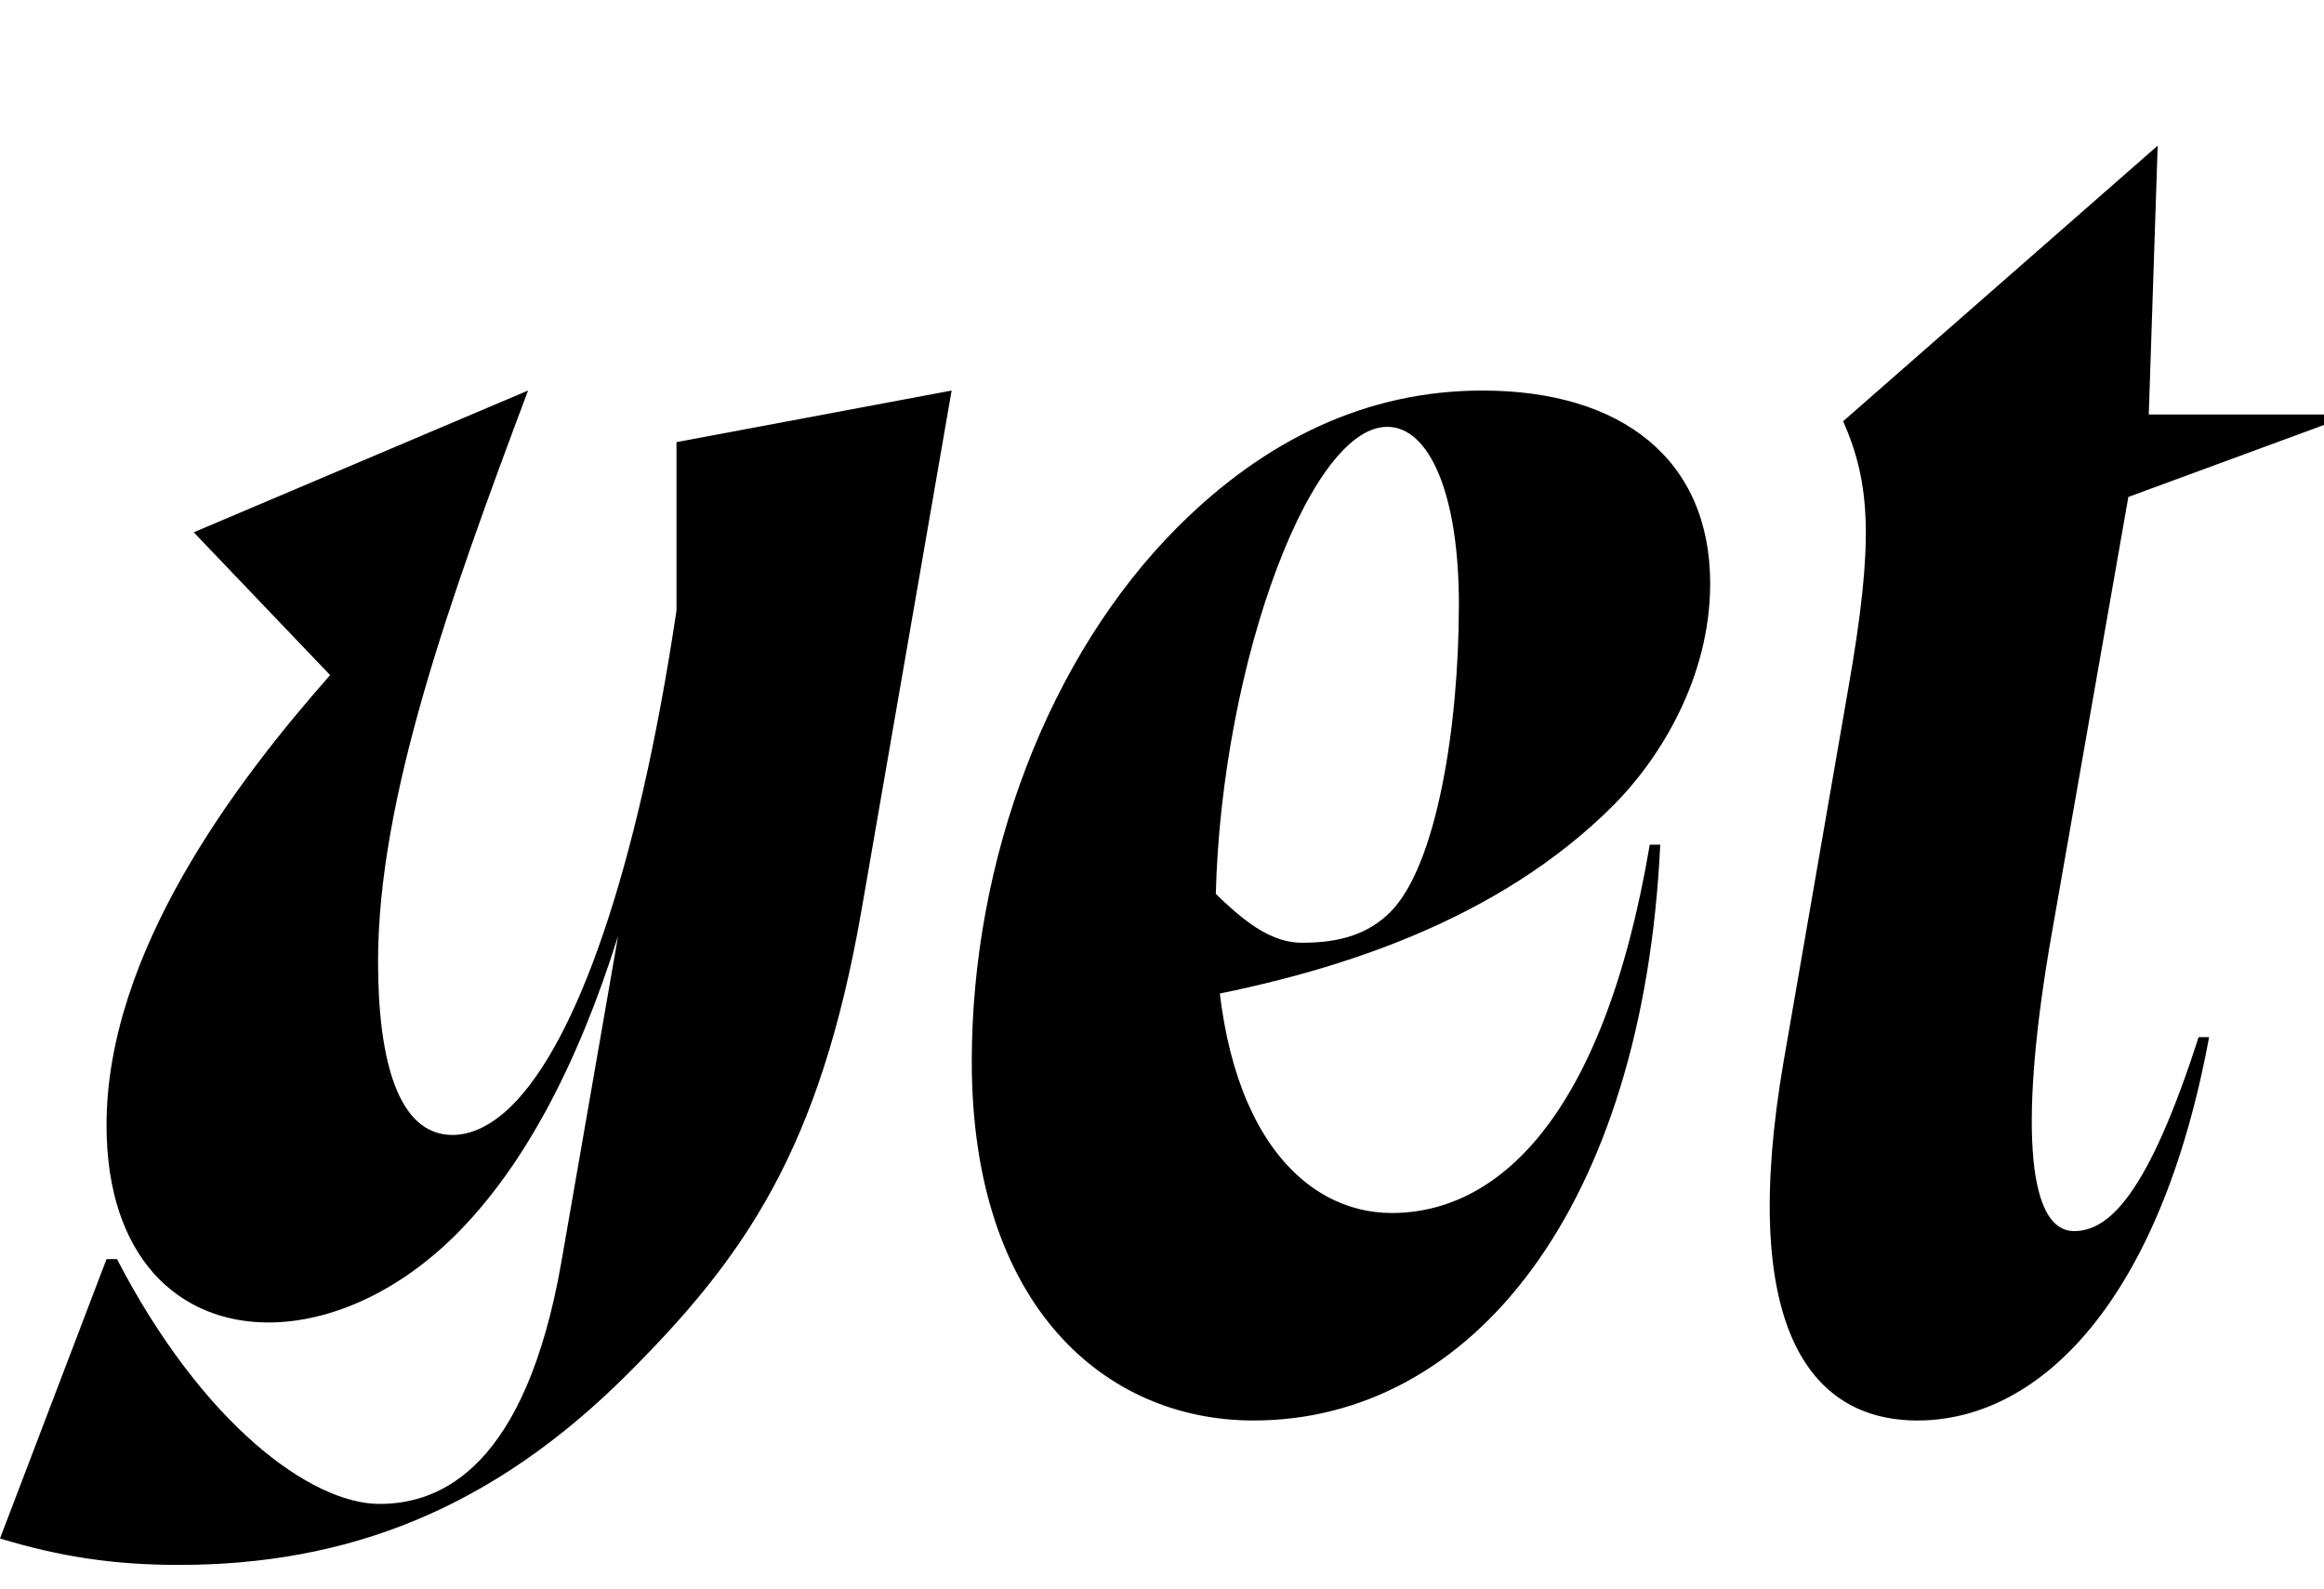
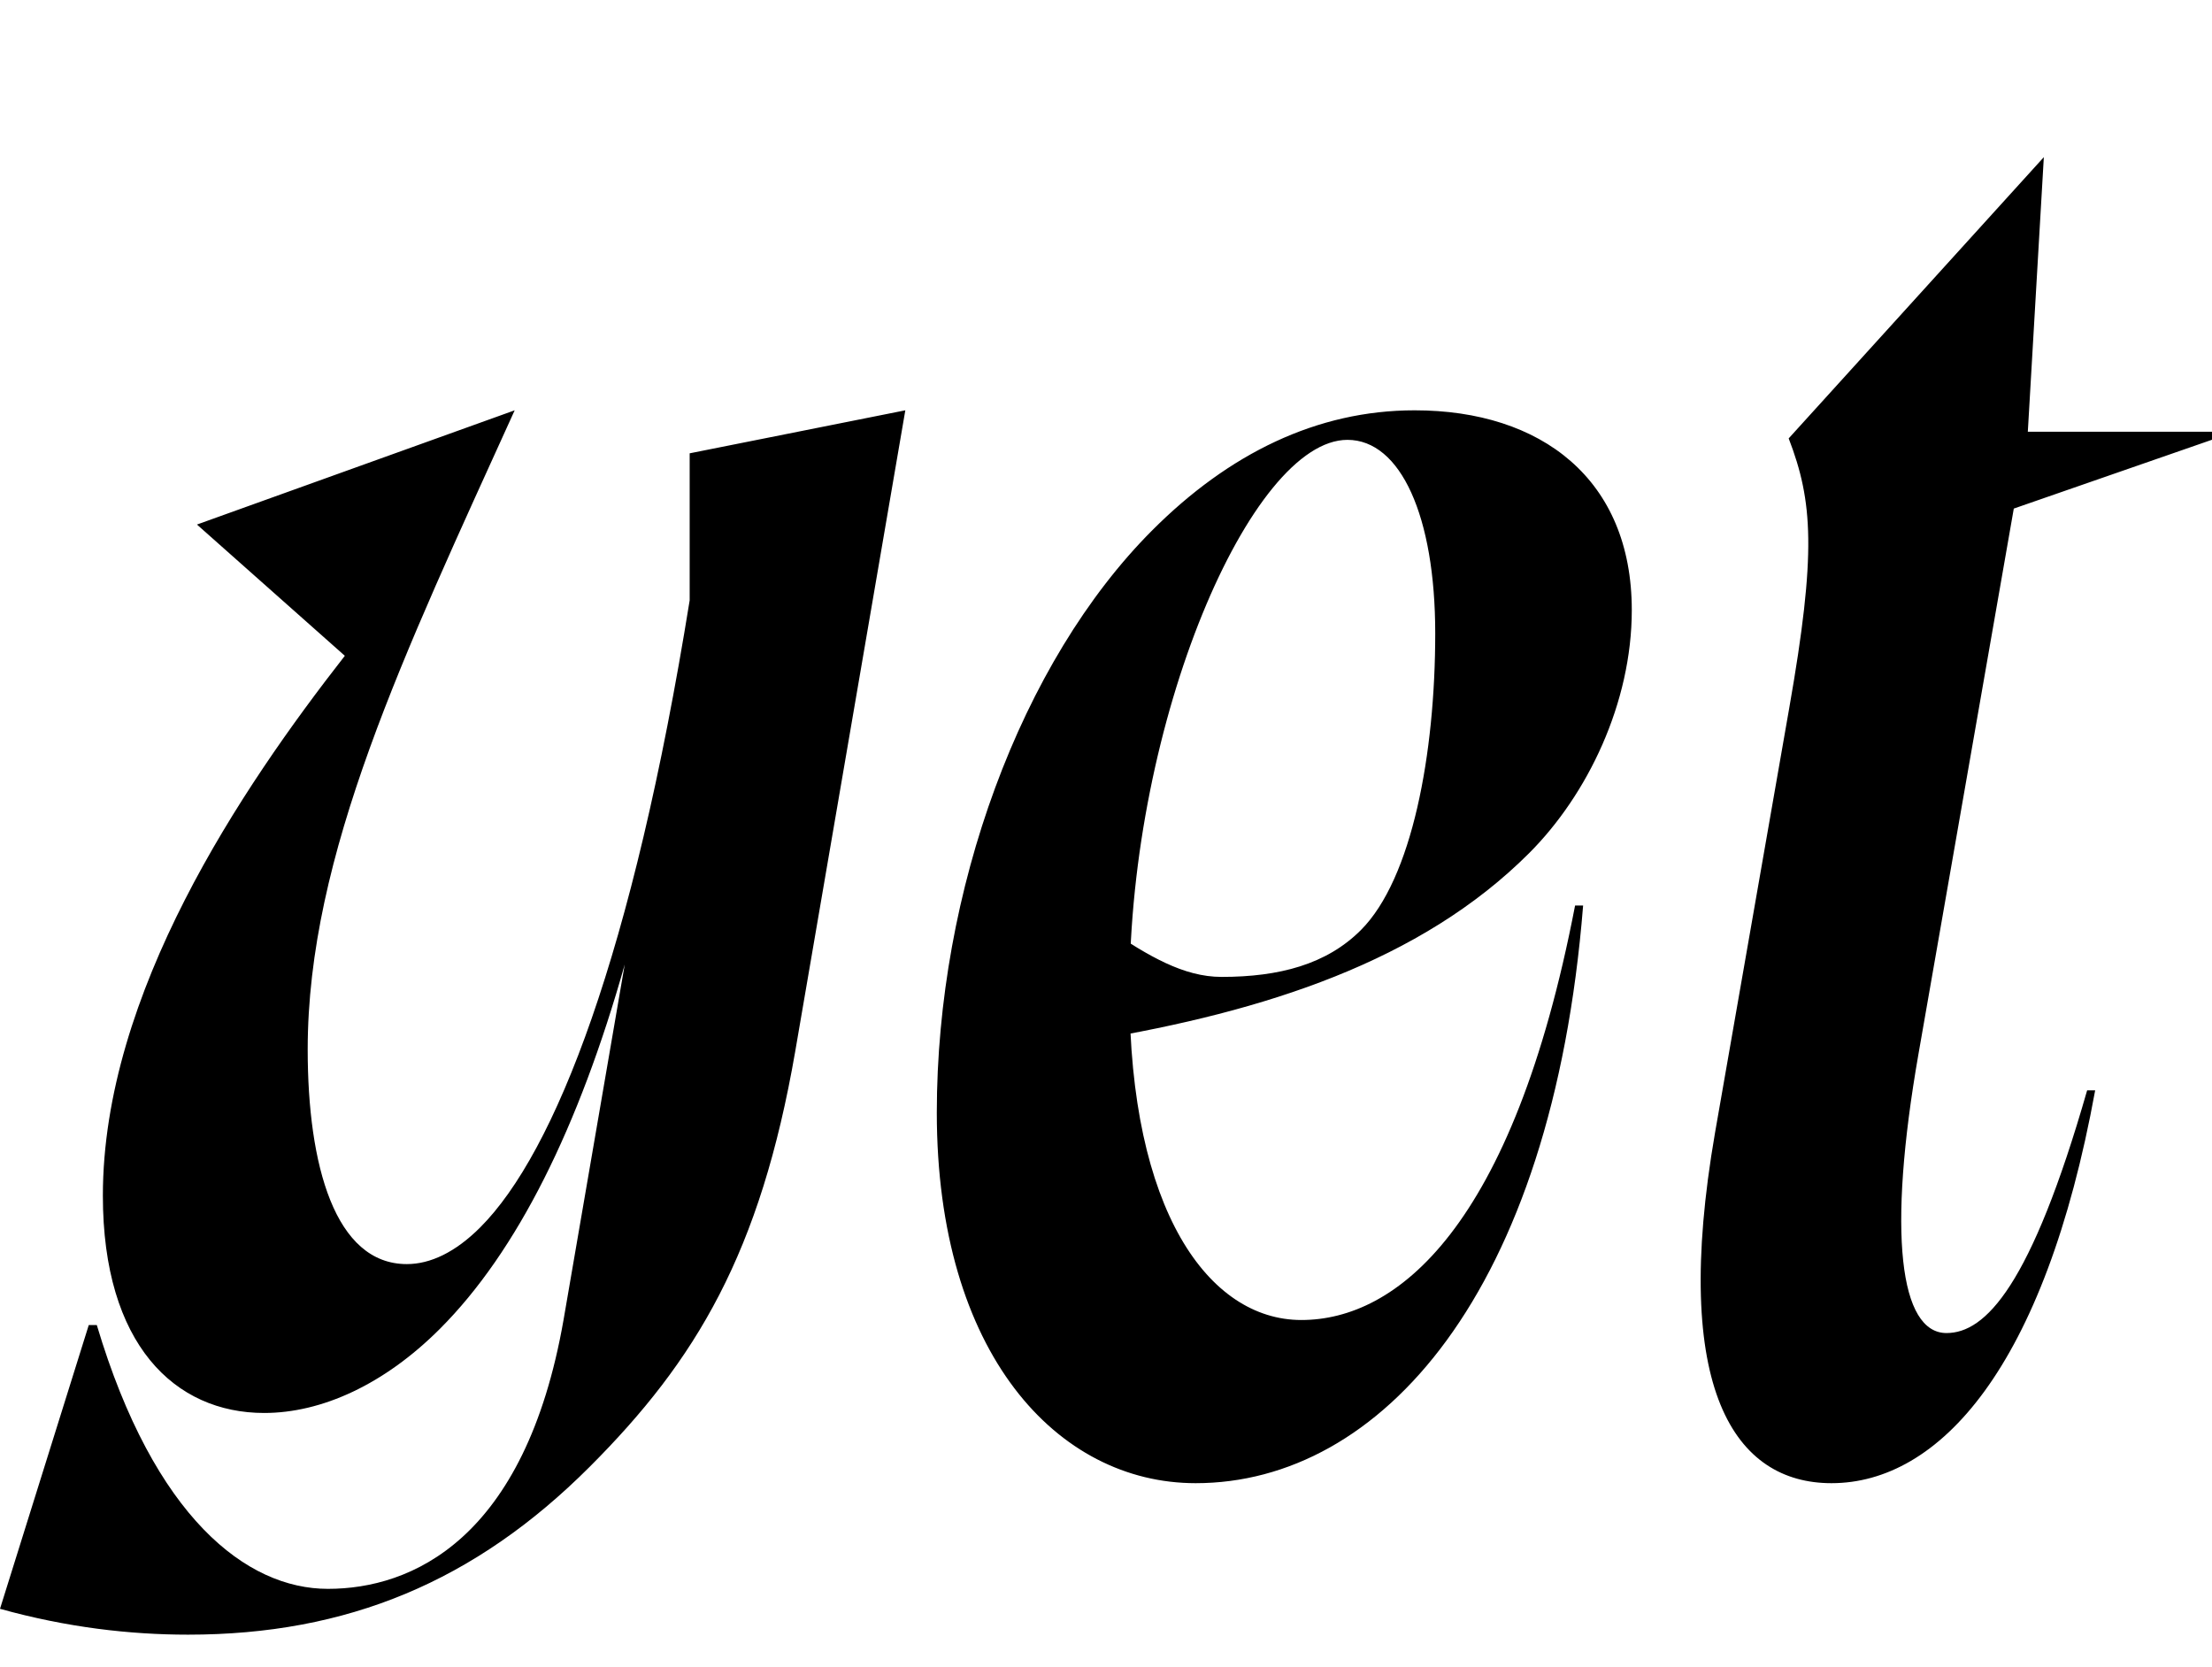
- <svg xmlns="http://www.w3.org/2000/svg" width="1609.51" height="1100.002">
-   <path d="M659.06 270.422l-190.55 35.73v116.61c-27.33 182.79-69.71 298.45-113.59 342.32-13.76 13.77-27.97 20.79-41.58 20.79-37.7 0-51.52-51.83-51.52-120.13 0-112.91 49.52-250.38 103.88-395.32l-231.53 98.16 94.46 98.88c-65.46 74.18-154.85 192.14-154.85 311.66 0 91.9 50.23 136.59 112.12 136.59 42.5 0 89.94-20.92 130.14-61.13 46.51-46.5 83.96-116.94 112.04-206.59l-39.37 226.3c-24.86 141.37-82.99 167.06-125.77 167.06-47.56 0-122.7-55.36-181.91-169.5h-7.26L0 1065.292c41.68 12.62 78.92 18.29 123.68 18.29 116.25 0 216.65-37.9 311.29-132.53 80.62-80.62 132.84-154.84 161.7-320.95zm490.76 314.47c-11.98 251.84-130.79 398.69-281.71 398.69-103.22 0-195.1-79.88-195.1-248.53 0-139.9 53.08-280.62 142.66-370.2 60.62-60.62 131.16-94.43 210.93-94.43 97.17 0 157.8 48.24 157.8 133.61 0 66.15-35.76 122.31-67.03 153.58-79.7 79.71-192.66 117.2-304.06 136.2l16.44-87.14c24.71 25.04 46.11 46.11 72.08 46.11 26.44 0 45.87-6.08 61.14-21.35 31.43-31.42 47.4-126.31 47.4-213.03 0-76.37-20.42-122.85-49.64-122.85-56.27 0-118.92 178.59-118.92 339.58 0 145.29 60.35 204.78 122.01 204.78 72.31 0 146.41-64.18 178.74-255.02zm338.34-297.89h121.35v7.26l-135.5 49.84-53.35 304.06c-21.32 121.89-18.44 204.27 15.76 204.27 23.74 0 50.85-24.25 86.25-134.29h7.26c-33.66 182.05-116.83 265.44-201.97 265.44-76.19 0-123.69-67.76-92.74-248.38l44.82-258.47c18-102.34 15.34-142.13-3.55-185.07l217.84-190.81zm0 0" />
+ <svg xmlns="http://www.w3.org/2000/svg" width="1460.3" height="1100.002">
+   <path d="M597.67 270.872l-142.37 28.39v97.04c-37.57 233.35-88.78 364.48-138.28 413.98-16.46 16.46-32.96 24.22-48.44 24.22-47.48 0-65.45-65.28-65.45-141.65 0-128.57 63.45-260.65 136.65-421.98l-209.76 75.41 97.63 86.65c-68.63 87.87-159.74 222.96-159.74 356.42 0 98.26 47.54 143.43 106.5 143.43 37.85 0 79.17-18.71 115.96-55.5 51.15-51.15 91.78-133.32 122.06-240.58l-40.35 234.37c-25.48 145.91-100.84 177.82-155.61 177.82-53.67 0-114.63-47.04-152.56-174.15H58.6L0 1062.072c44.32 12.35 86.02 17.06 124.17 17.06 105 0 189.26-34.96 265.07-110.76 70.34-70.35 112.72-141.15 135.78-274.48zm447.46 326.93c-20.55 256.74-134.22 381.33-255.79 381.33-91.24 0-170.89-85.5-170.89-244.61 0-146.26 55.29-297.5 142.42-384.63 50.34-50.35 108.41-79.02 173.02-79.02 83.71 0 143.37 45.54 143.37 131.89 0 61.26-29.16 121.83-67.76 160.44-71.63 71.63-174.57 104.47-287.68 123.47l10.33-72.95c25.93 17.21 49.04 31.19 74.28 31.19 38.17 0 69.35-8.28 91.96-30.89 33.87-33.87 49.11-116.52 49.11-195.91 0-77.35-22.87-127.74-57.96-127.74-63.61 0-143.87 185.43-143.87 364.28 0 144.07 52.04 216.76 113.46 216.76 62.52 0 139.56-60.02 180.69-273.61zm293.58-312.8h121.59v5.3l-130.85 45.44-62.89 359.83c-20.82 118.95-12.32 184.45 18.46 184.45 25.69 0 55.74-30.85 92.85-160.22h5.3c-33.41 183.53-103.13 259.33-174.09 259.33-63.48 0-106.32-61.15-76.84-231.5l48.97-280.24c18-102.59 15.59-136.5-.37-177.98l168.44-185.67zm0 0" />
</svg>
